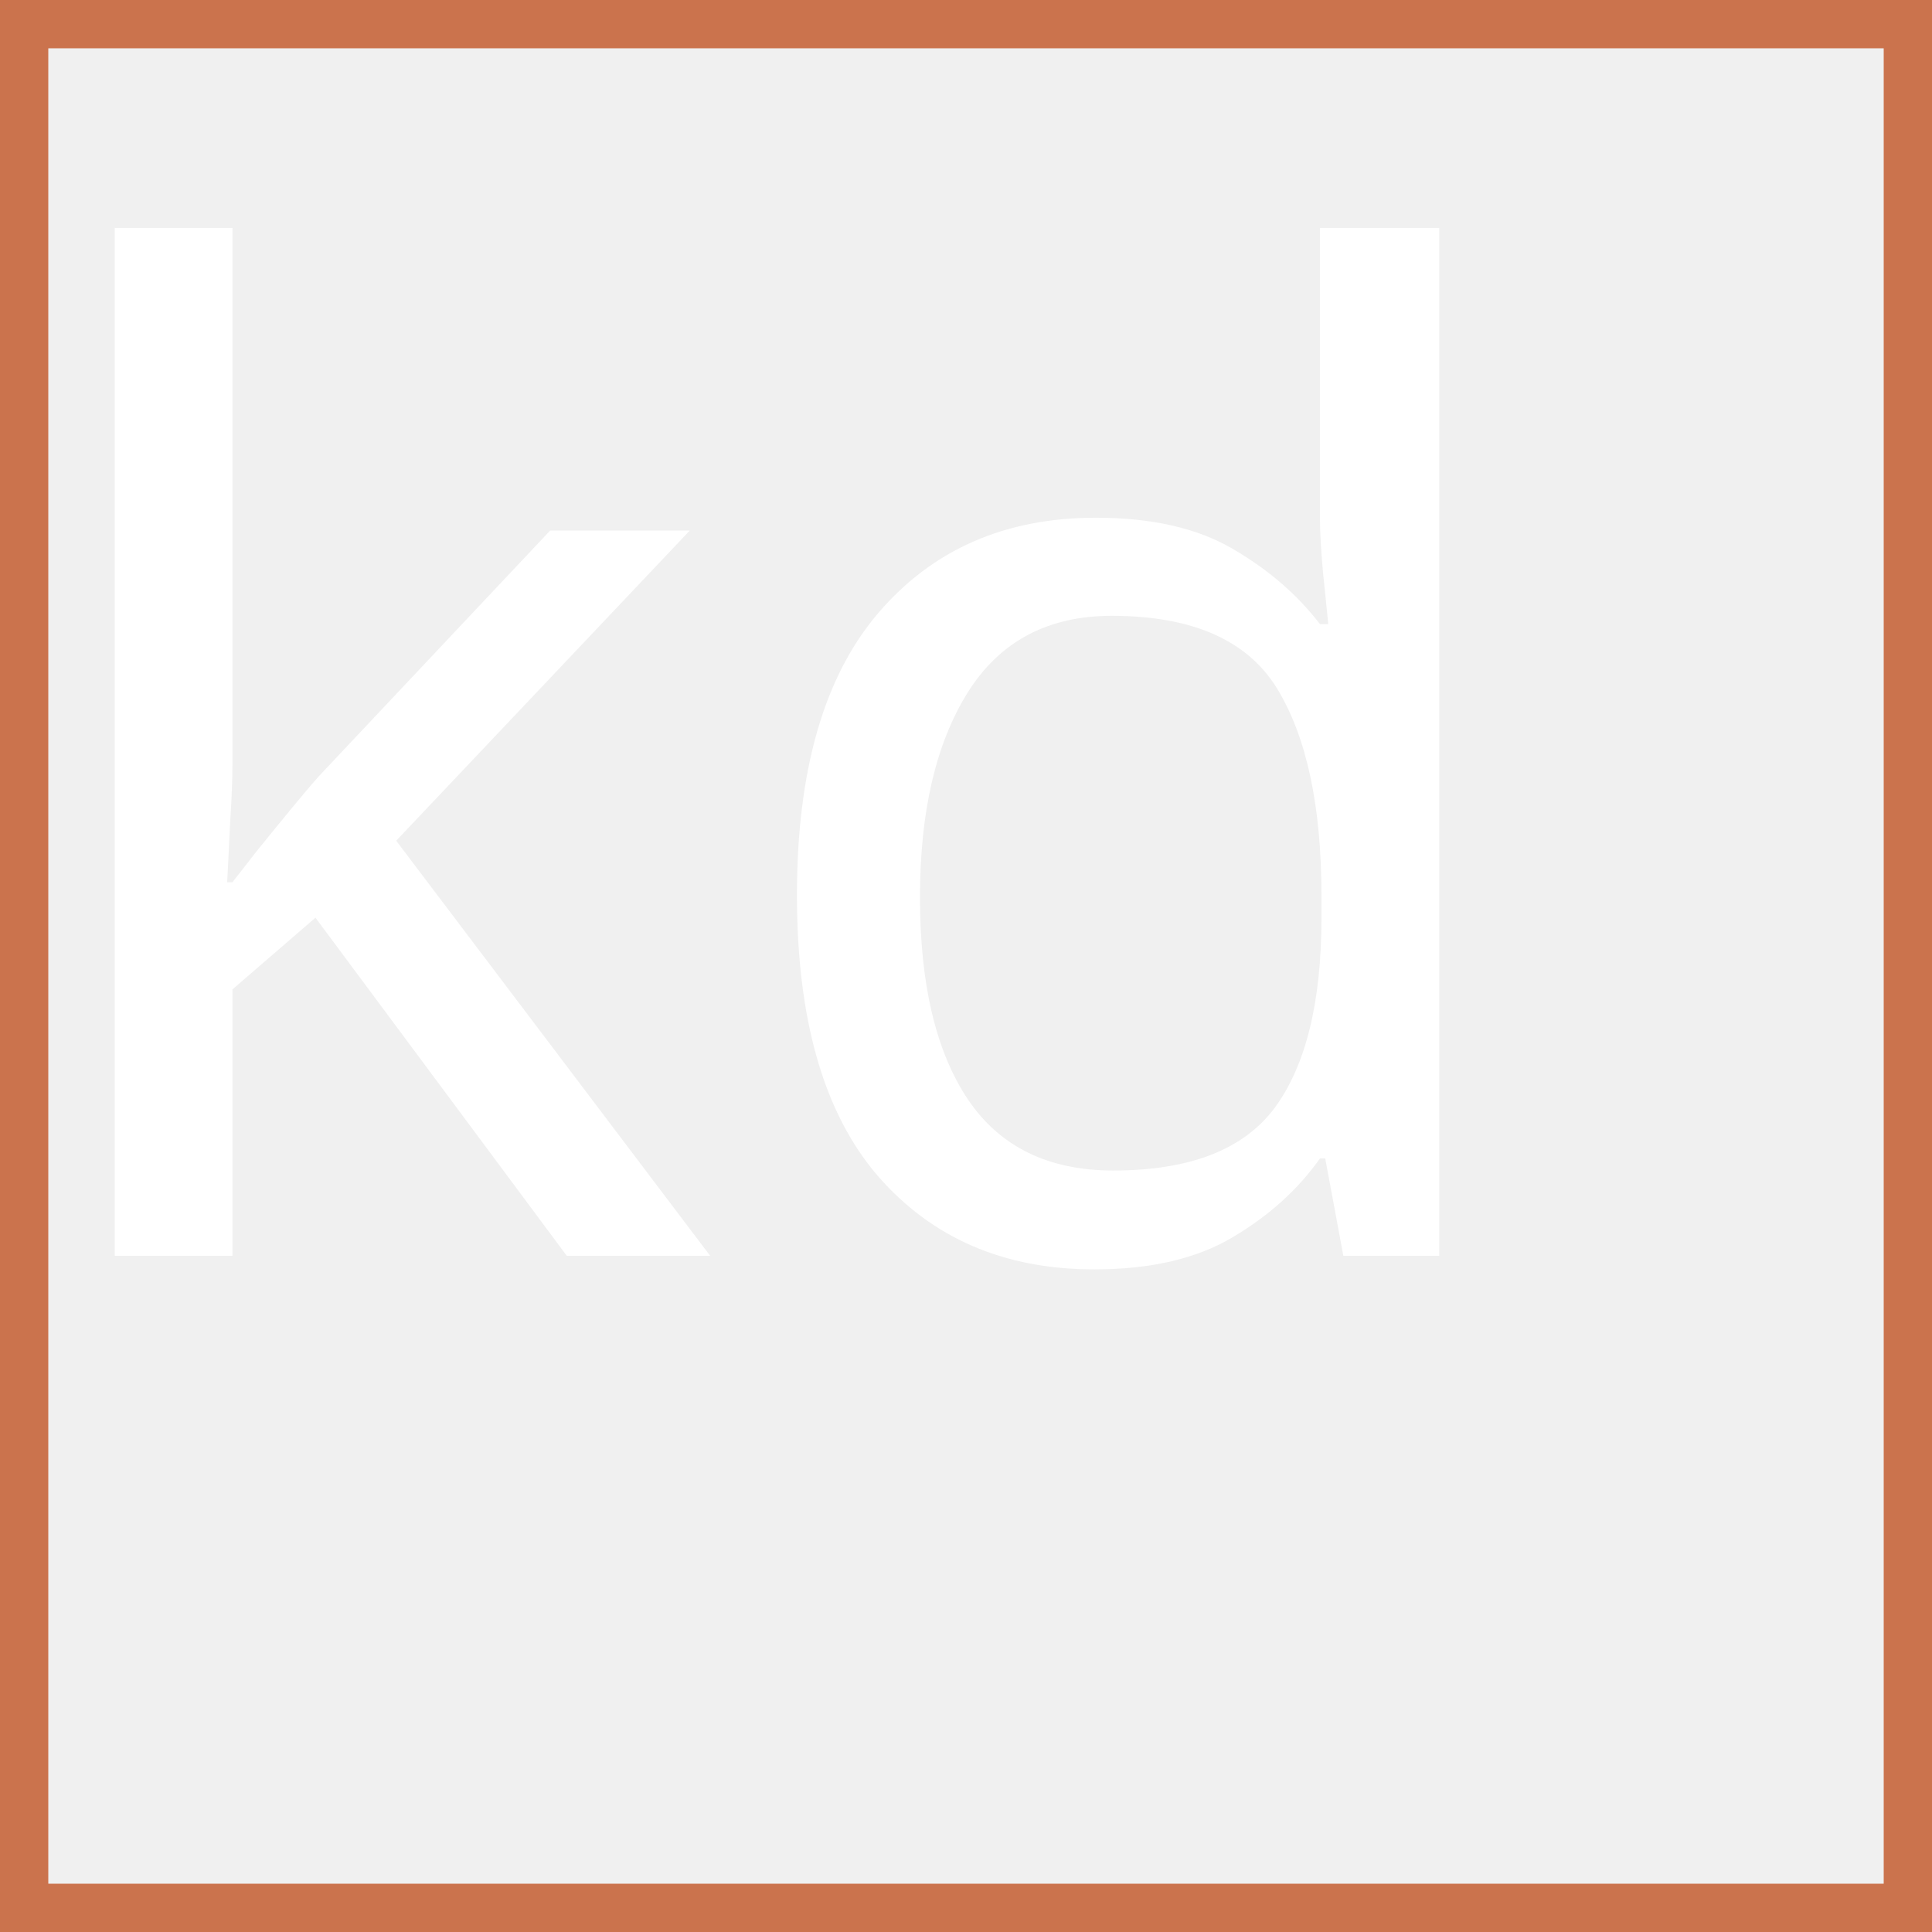
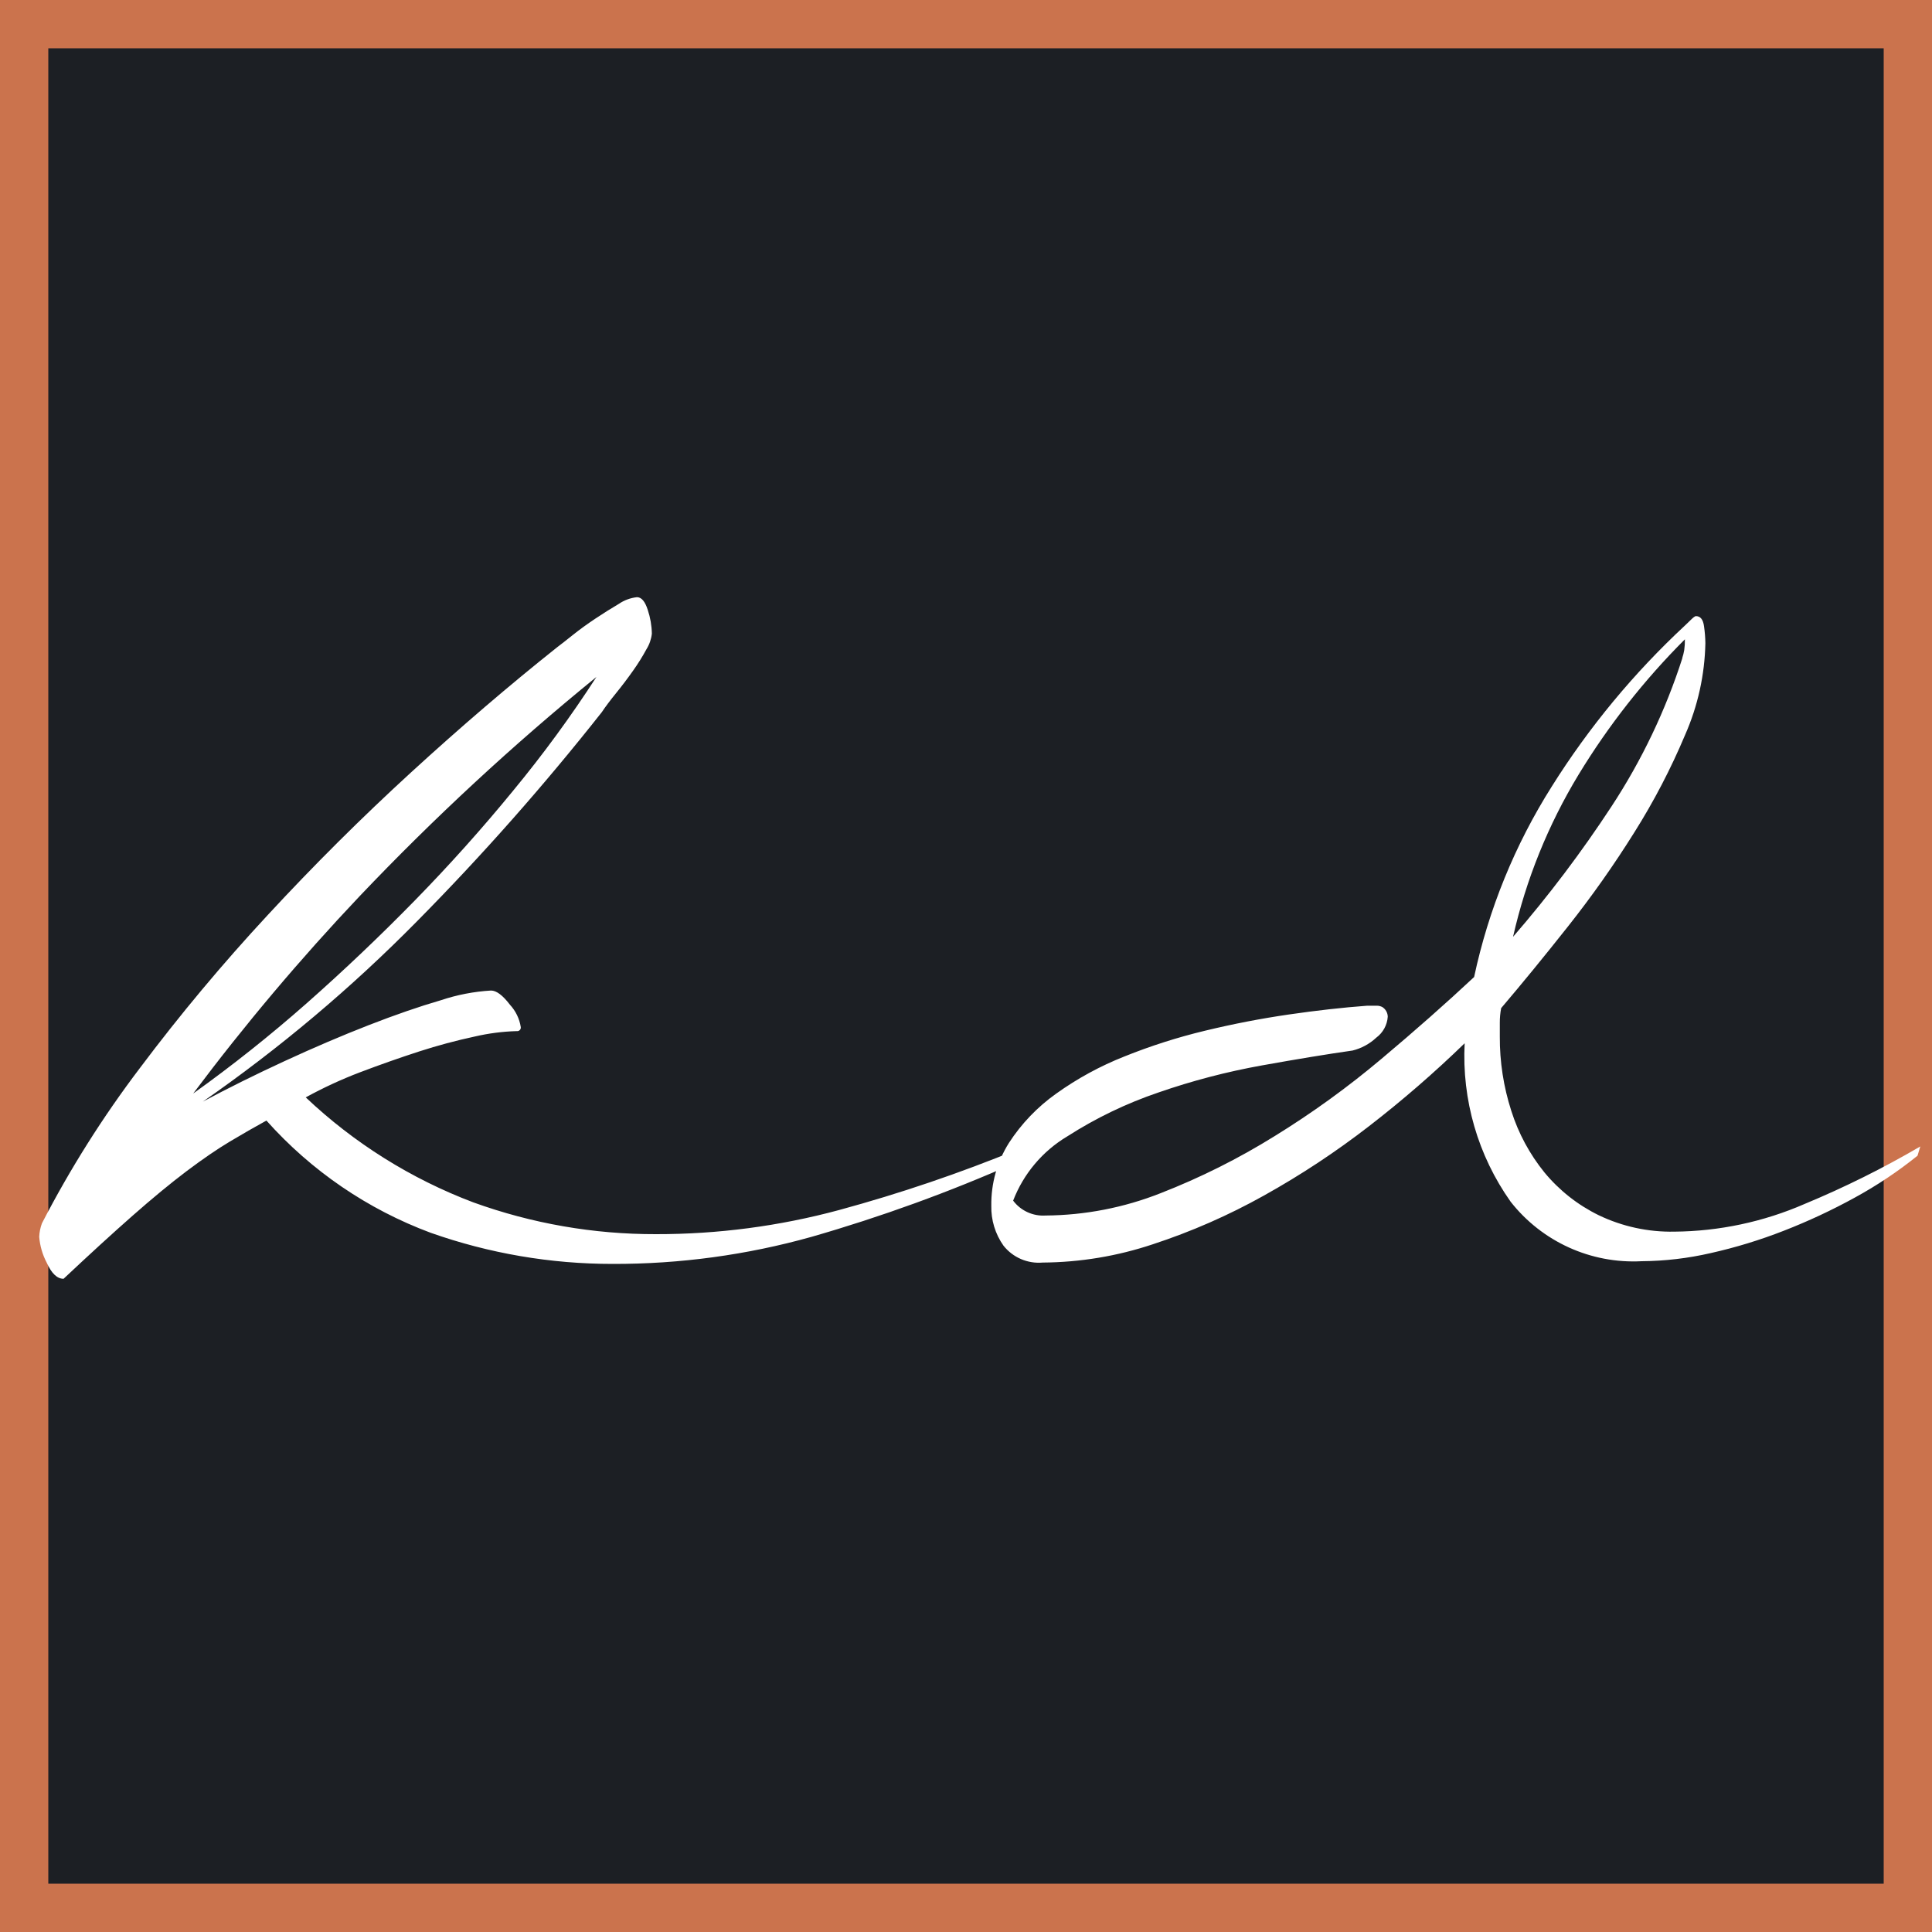
<svg xmlns="http://www.w3.org/2000/svg" id="LOGO" width="40" height="40" viewBox="0 0 40 40">
-   <g id="BG" fill="none" stroke="#cb734d" stroke-width="1">
+   <g id="BG" fill="#1c1f24" stroke="#cb734d" stroke-width="1">
    <rect width="40" height="40" stroke="none" />
    <rect x="0.5" y="0.5" width="39" height="39" fill="none" />
  </g>
-   <text id="LOGO-2" data-name="LOGO" transform="translate(0 26)" fill="#fff" font-size="28" font-family="LaSonnambula-ffp, La Sonnambula">
-     <tspan x="0" y="0">kd</tspan>
-   </text>
+   <path id="LOGO-2" data-name="LOGO" d="M13.188-13.636q.14,0,.224.266a1.637,1.637,0,0,1,.084.49.771.771,0,0,1-.112.322,4.267,4.267,0,0,1-.28.448q-.168.238-.35.462t-.294.392A51.733,51.733,0,0,1,8.638-6.93,31.277,31.277,0,0,1,4.2-3.192q.784-.42,1.694-.84T7.63-4.774q.826-.322,1.5-.518a4.019,4.019,0,0,1,1.036-.2q.168,0,.392.294a.881.881,0,0,1,.224.462.074.074,0,0,1-.084.084,4.4,4.4,0,0,0-.868.112,11.884,11.884,0,0,0-1.148.308q-.616.2-1.232.434a8.943,8.943,0,0,0-1.12.518A10.394,10.394,0,0,0,9.8-1.106a11.033,11.033,0,0,0,3.78.658,14.458,14.458,0,0,0,3.794-.5,31.6,31.6,0,0,0,3.71-1.26l-.056.28A32.808,32.808,0,0,1,16.8-.392a15.108,15.108,0,0,1-4.116.56A11.288,11.288,0,0,1,8.918-.476,8.551,8.551,0,0,1,5.516-2.8q-.364.2-.756.434t-.9.616q-.5.378-1.12.924T1.316.476q-.2,0-.35-.336A1.385,1.385,0,0,1,.812-.392a.921.921,0,0,1,.056-.28A22.072,22.072,0,0,1,2.9-3.892,39.591,39.591,0,0,1,5.544-7.056Q6.972-8.6,8.512-10.01t3.024-2.59q.112-.084.322-.252t.462-.336q.252-.168.49-.308A.823.823,0,0,1,13.188-13.636ZM4-3.36A29.573,29.573,0,0,0,6.342-5.222Q7.5-6.244,8.582-7.35t2.044-2.282a25.084,25.084,0,0,0,1.722-2.352,52.29,52.29,0,0,0-4.9,4.536A46.7,46.7,0,0,0,4-3.36ZM39.7-2.072a8.773,8.773,0,0,1-1.3.868,12.36,12.36,0,0,1-1.47.686,10.385,10.385,0,0,1-1.512.462,6.594,6.594,0,0,1-1.428.168A3.23,3.23,0,0,1,31.276-1.12,5.216,5.216,0,0,1,30.324-4.4,23.357,23.357,0,0,1,28.35-2.688a17.306,17.306,0,0,1-2.184,1.442,13.018,13.018,0,0,1-2.3,1.008A7.35,7.35,0,0,1,21.588.14a.932.932,0,0,1-.812-.35,1.376,1.376,0,0,1-.252-.826,2.379,2.379,0,0,1,.364-1.3,3.756,3.756,0,0,1,.98-1.022,6.575,6.575,0,0,1,1.414-.77,11.964,11.964,0,0,1,1.666-.532q.868-.21,1.736-.336t1.624-.182h.2a.249.249,0,0,1,.112.028.242.242,0,0,1,.112.2.59.59,0,0,1-.238.434,1.109,1.109,0,0,1-.49.266q-.784.112-1.876.308a14.176,14.176,0,0,0-2.142.56,8.651,8.651,0,0,0-1.89.91,2.665,2.665,0,0,0-1.12,1.33.777.777,0,0,0,.672.308,6.61,6.61,0,0,0,2.38-.462A14.312,14.312,0,0,0,26.39-2.478a18.462,18.462,0,0,0,2.212-1.6q1.05-.882,1.918-1.694a12.113,12.113,0,0,1,1.61-3.948,16.586,16.586,0,0,1,2.758-3.332L35-13.16q.084-.084.112-.084.14,0,.168.21a2.735,2.735,0,0,1,.028.35,4.96,4.96,0,0,1-.42,1.9,13.888,13.888,0,0,1-1.05,2.016,21.512,21.512,0,0,1-1.372,1.946q-.742.938-1.386,1.694a1.573,1.573,0,0,0-.028.308v.28A4.925,4.925,0,0,0,31.29-3a3.892,3.892,0,0,0,.686,1.274A3.384,3.384,0,0,0,33.1-.84,3.464,3.464,0,0,0,34.664-.5a6.9,6.9,0,0,0,2.7-.574,19.724,19.724,0,0,0,2.394-1.19Zm-4.872-10.3a1.106,1.106,0,0,0,.042-.168,1.422,1.422,0,0,0,.014-.224,14.919,14.919,0,0,0-2.2,2.8,11.294,11.294,0,0,0-1.358,3.36A25.338,25.338,0,0,0,33.362-9.3,12.639,12.639,0,0,0,34.832-12.376Z" transform="translate(0 26)" fill="#fff" />
</svg>
